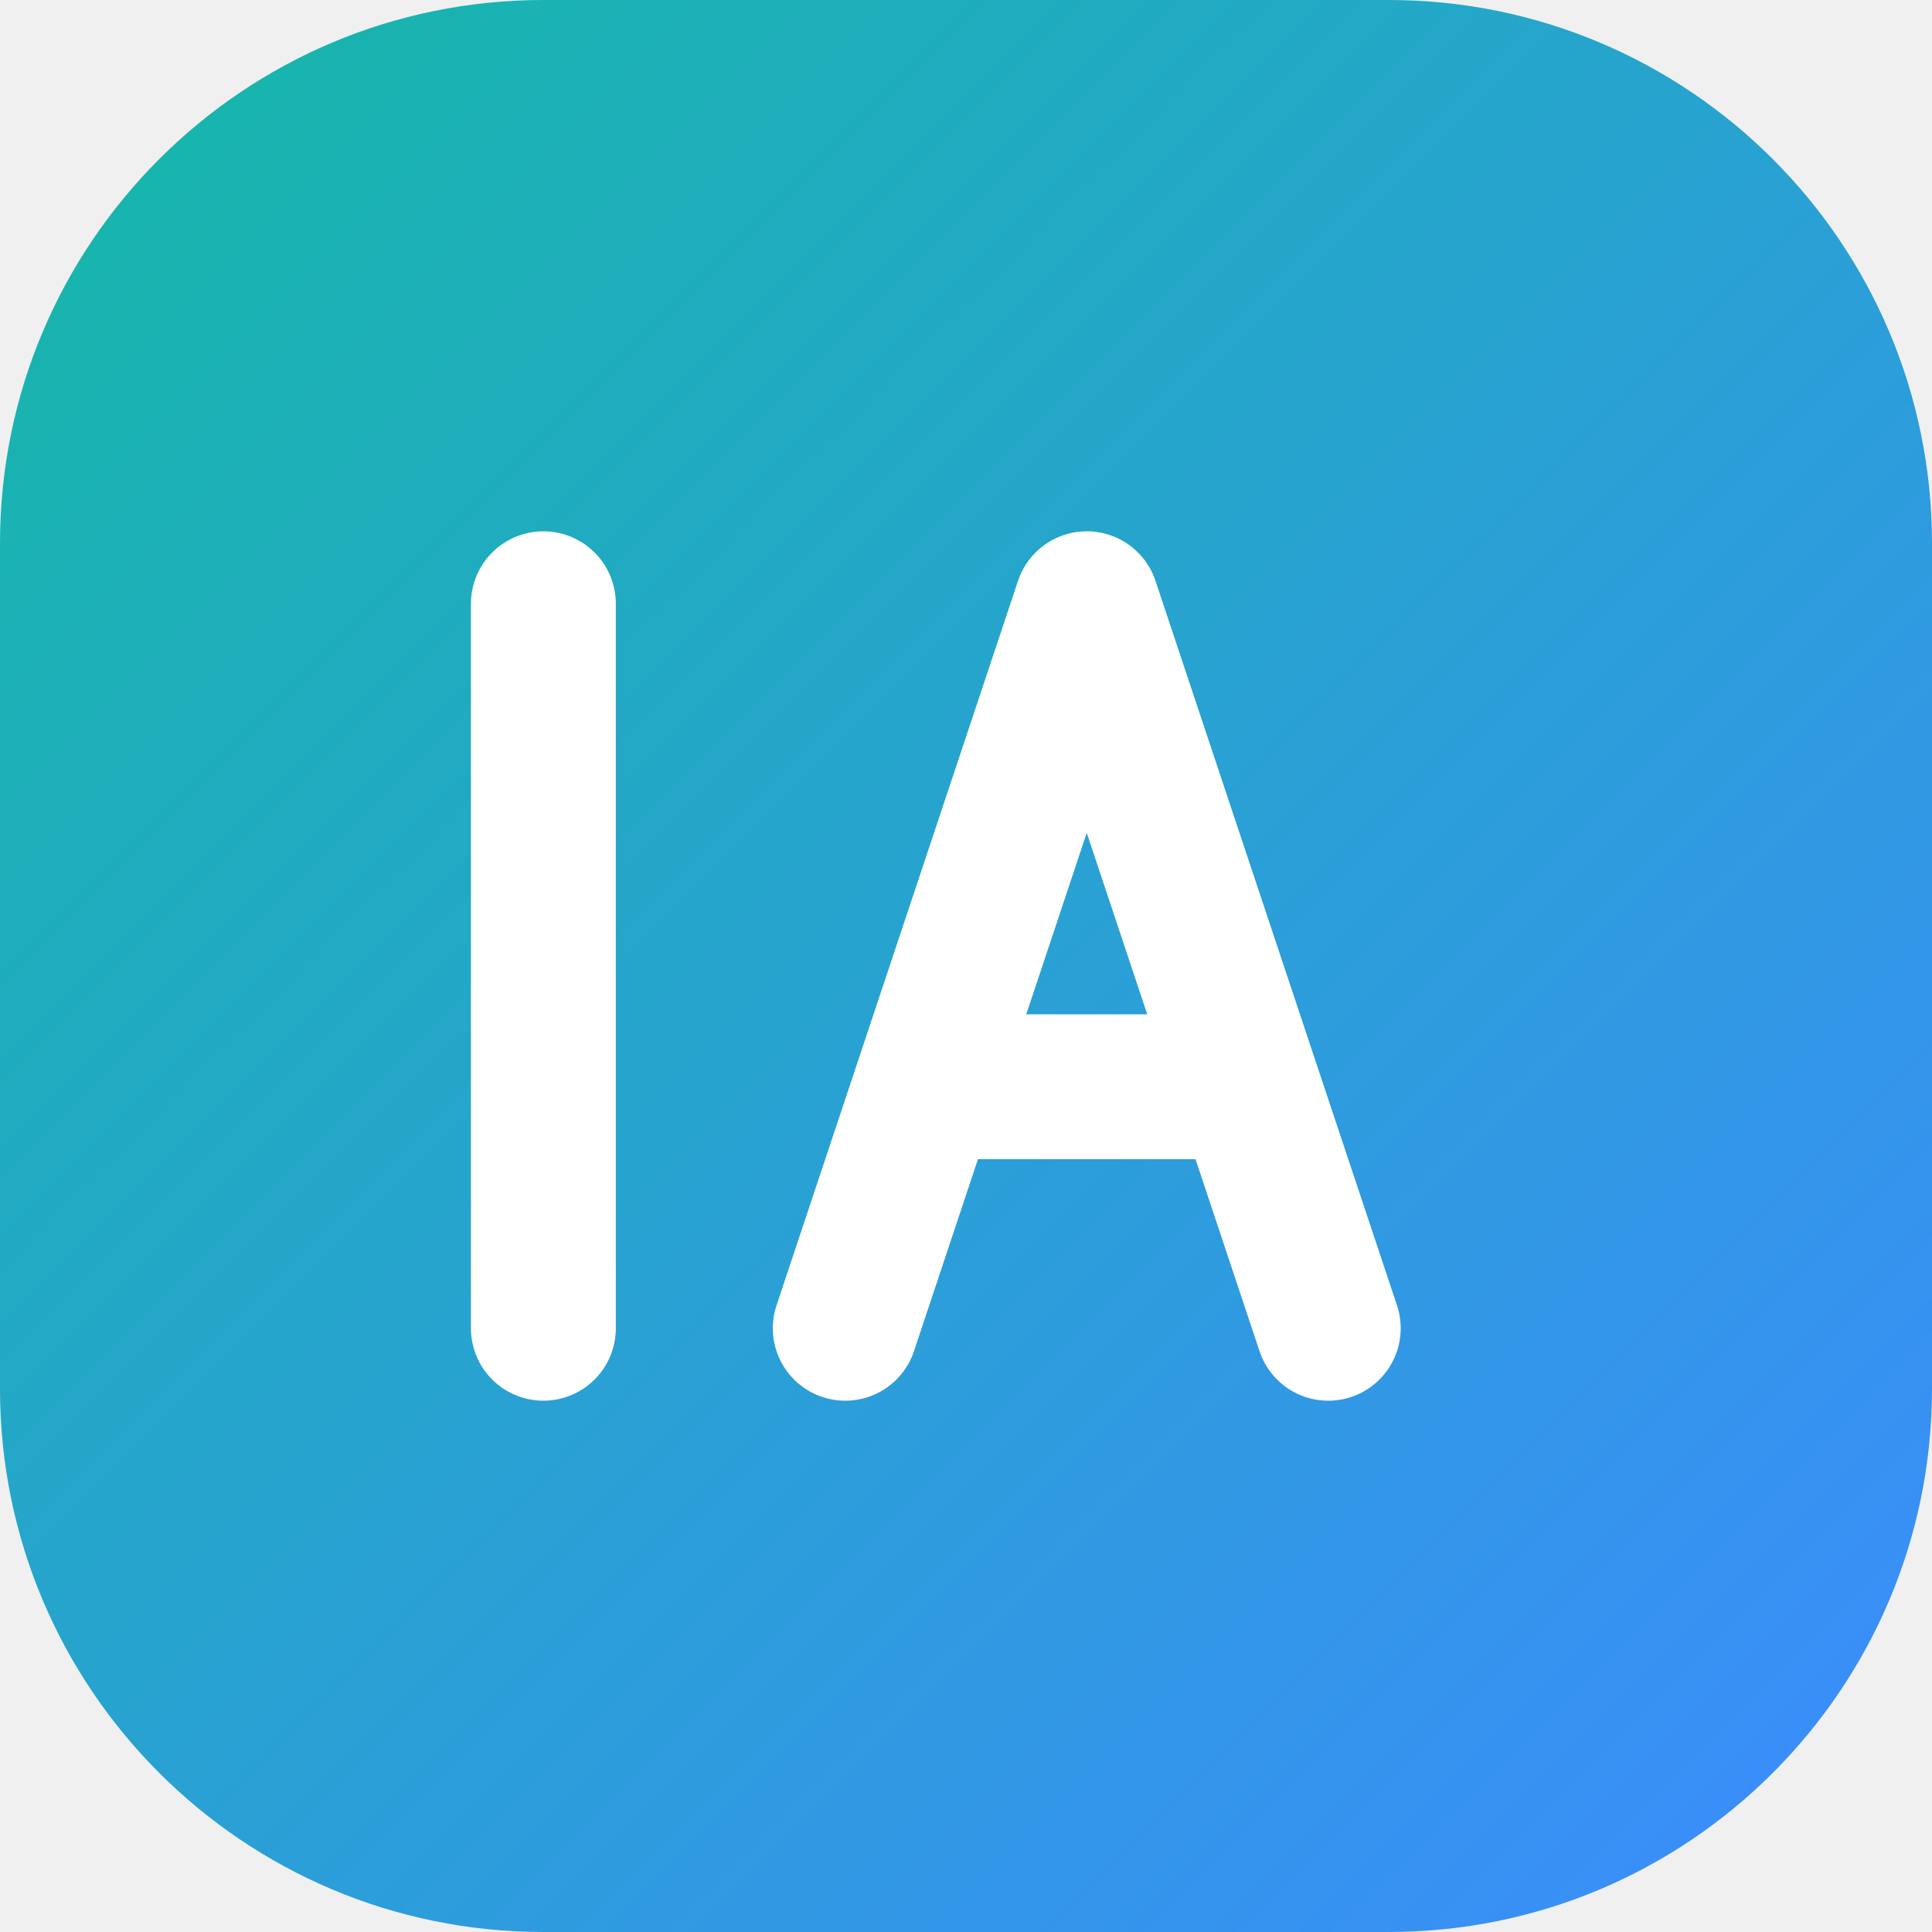
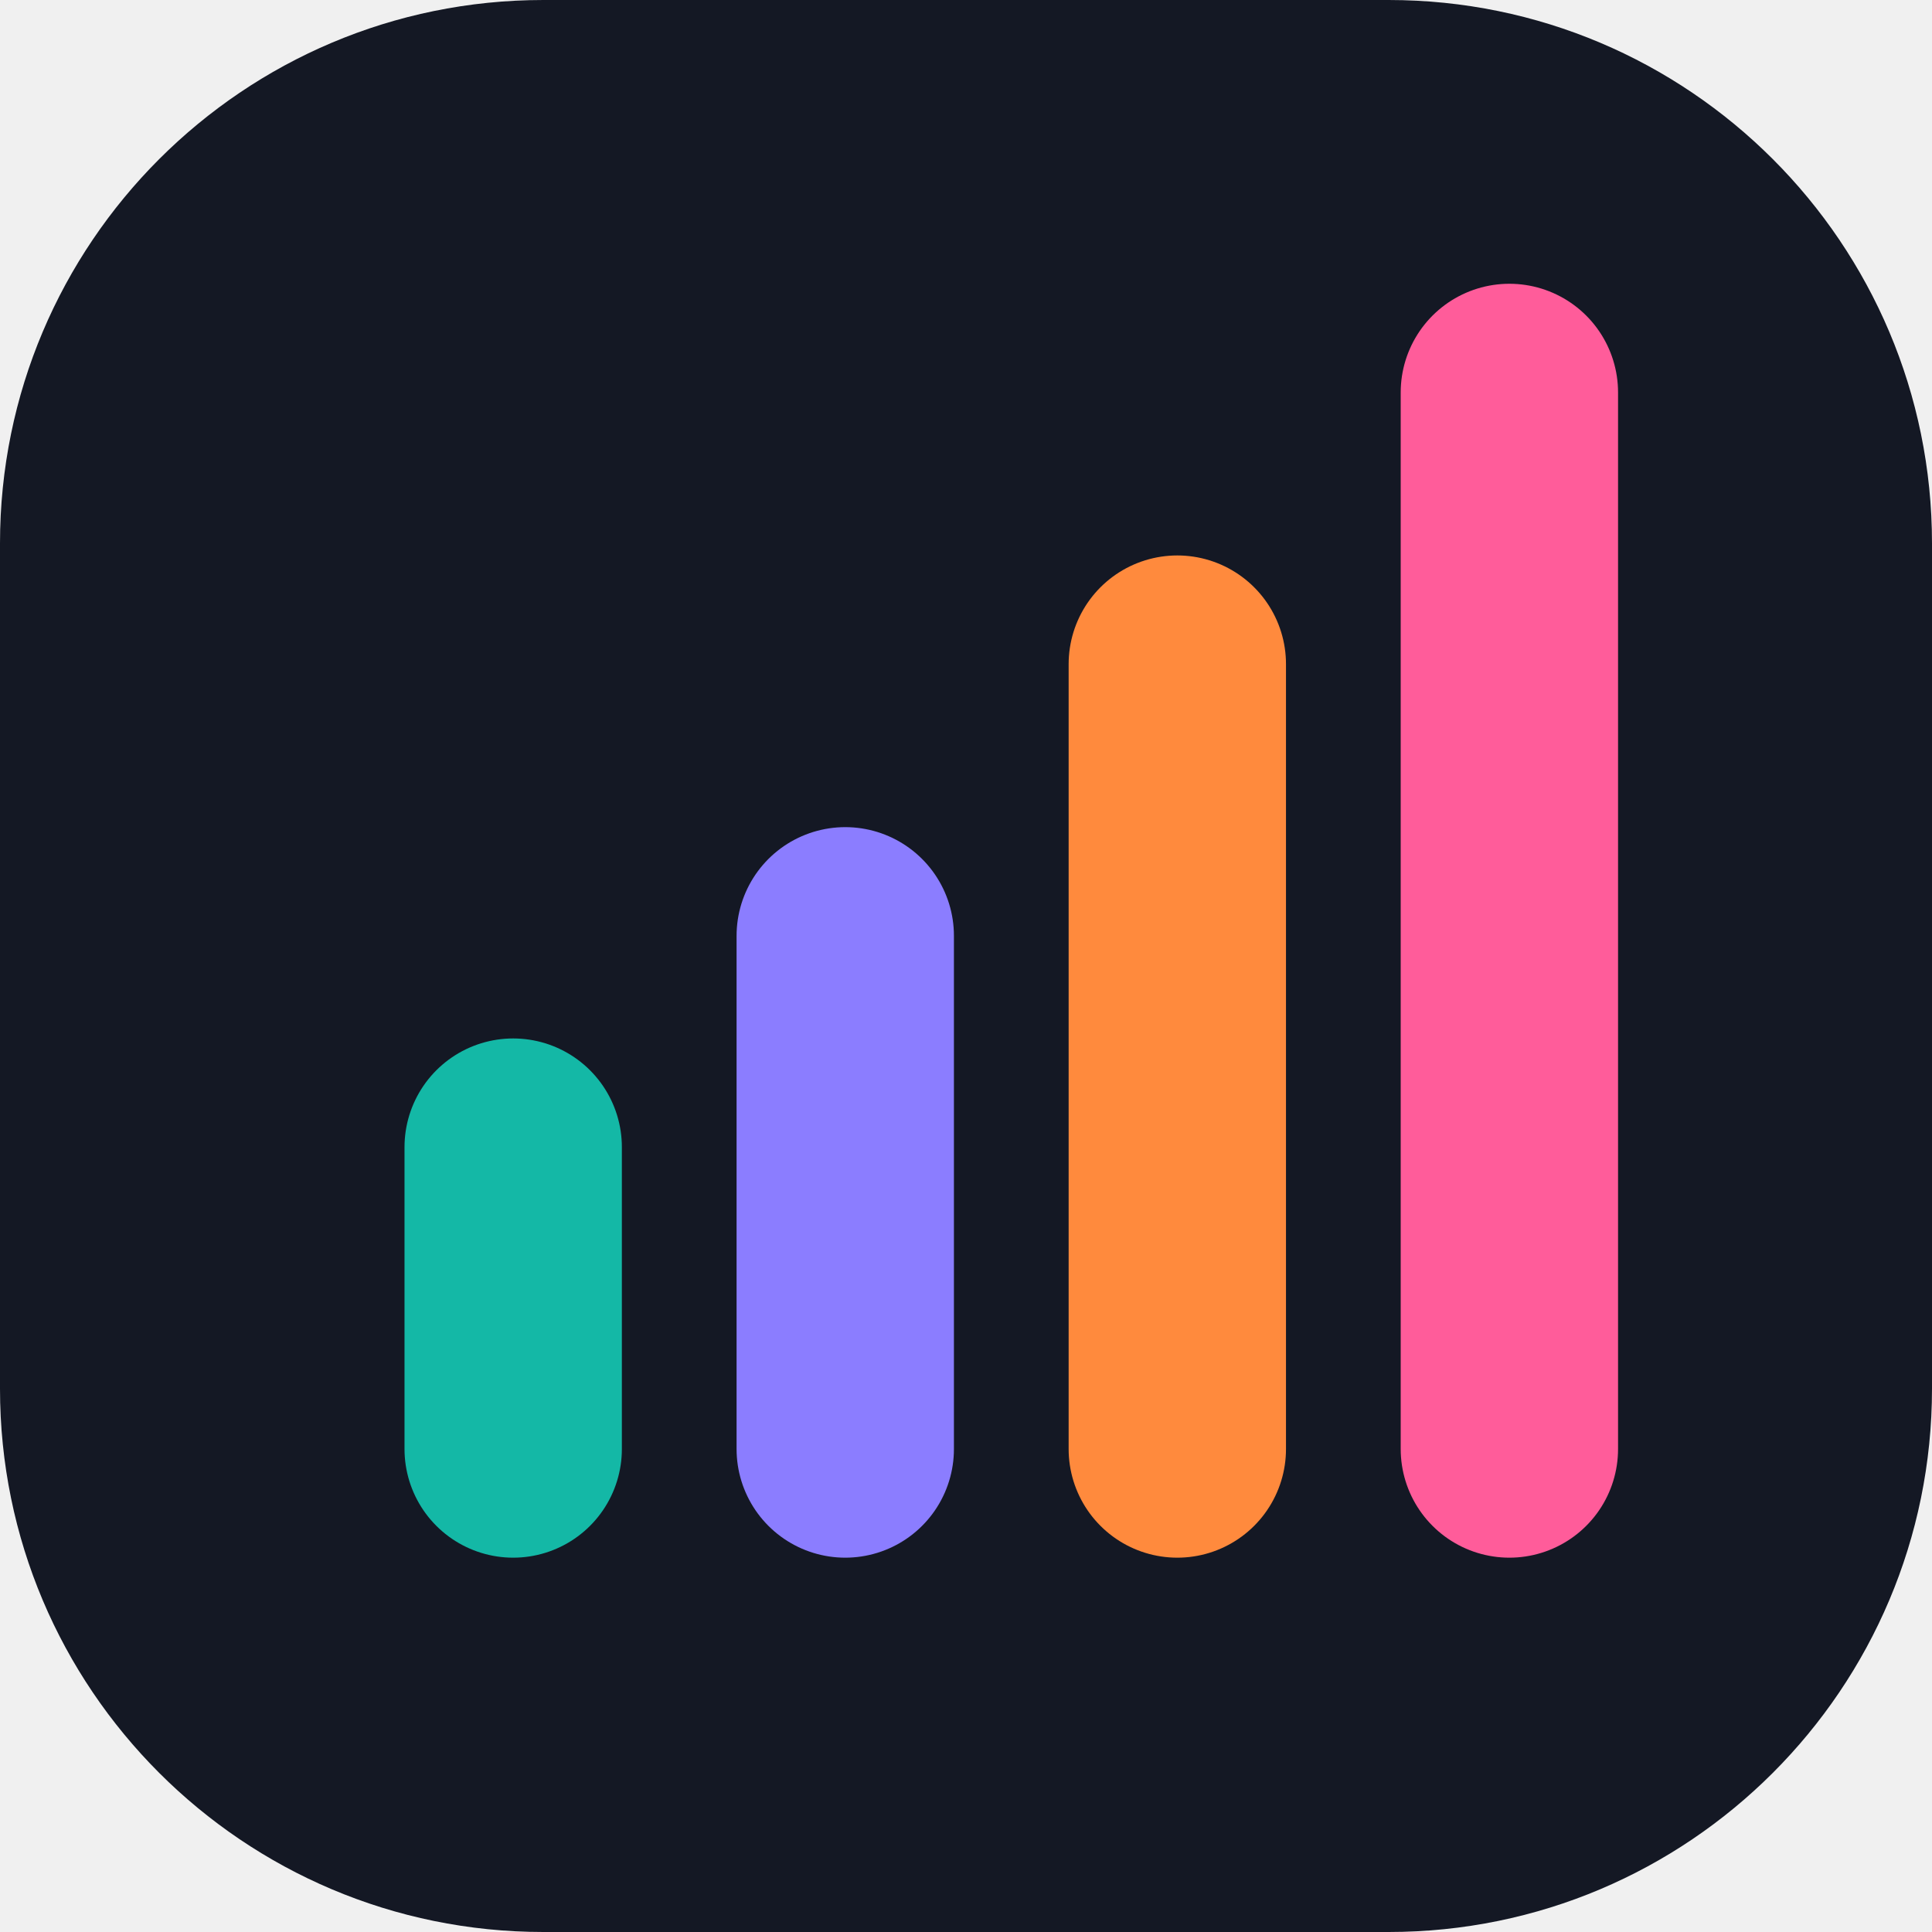
<svg xmlns="http://www.w3.org/2000/svg" viewBox="0 0 32 32">
-   <defs>
-     <linearGradient id="g" x1="0" y1="0" x2="1" y2="1">
-       <stop offset="0" stop-color="#14b8a6" />
-       <stop offset="1" stop-color="#3d8bff" />
-     </linearGradient>
-   </defs>
-   <rect width="32" height="32" rx="9" fill="url(#g)" />
-   <path d="M9 22V10M14 22l4-12 4 12M15.4 18h5.2" stroke="#fff" stroke-width="2.4" fill="none" stroke-linecap="round" stroke-linejoin="round" />
+   <rect width="32" height="32" rx="9" fill="#141824" />
+   <g stroke-width="3.6" stroke-linecap="round">
+     <path d="M8.5 24V19" stroke="#14b8a6" />
+     <path d="M14 24V15.5" stroke="#8b7dff" />
+     <path d="M19.5 24V11" stroke="#ff8a3d" />
+     <path d="M25 24V6.5" stroke="#ff5c9a" />
+   </g>
</svg>
